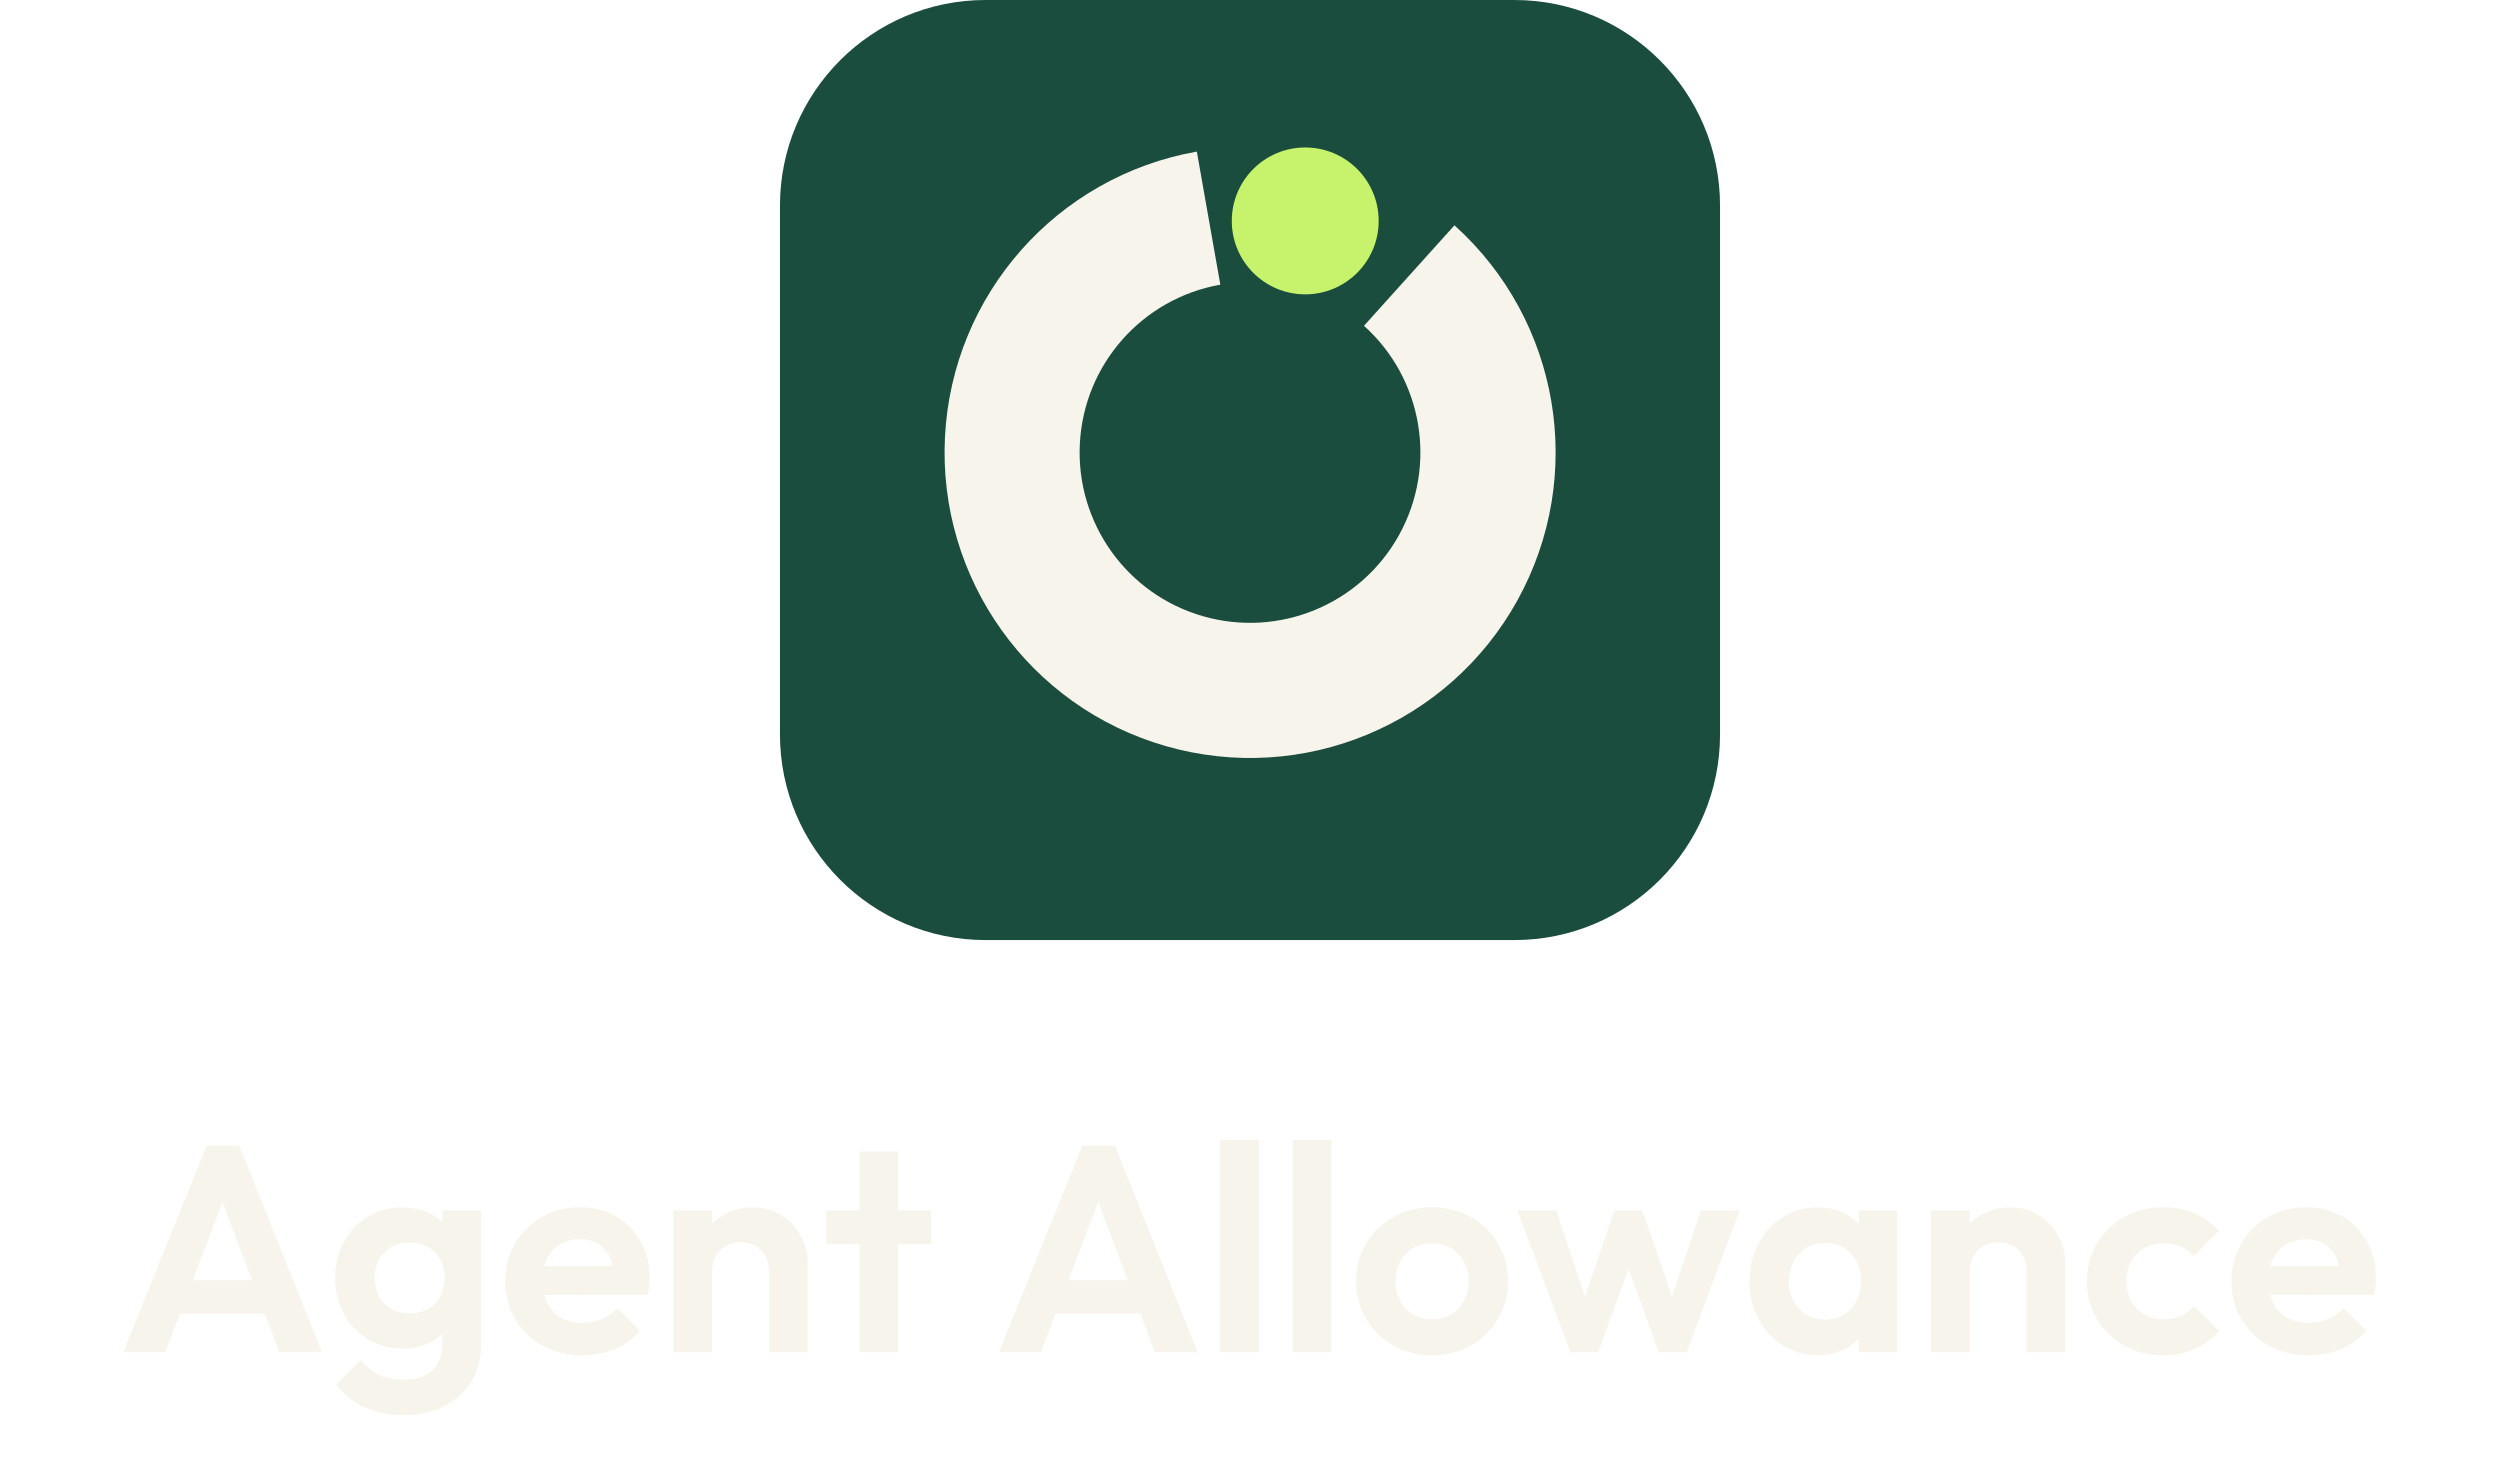
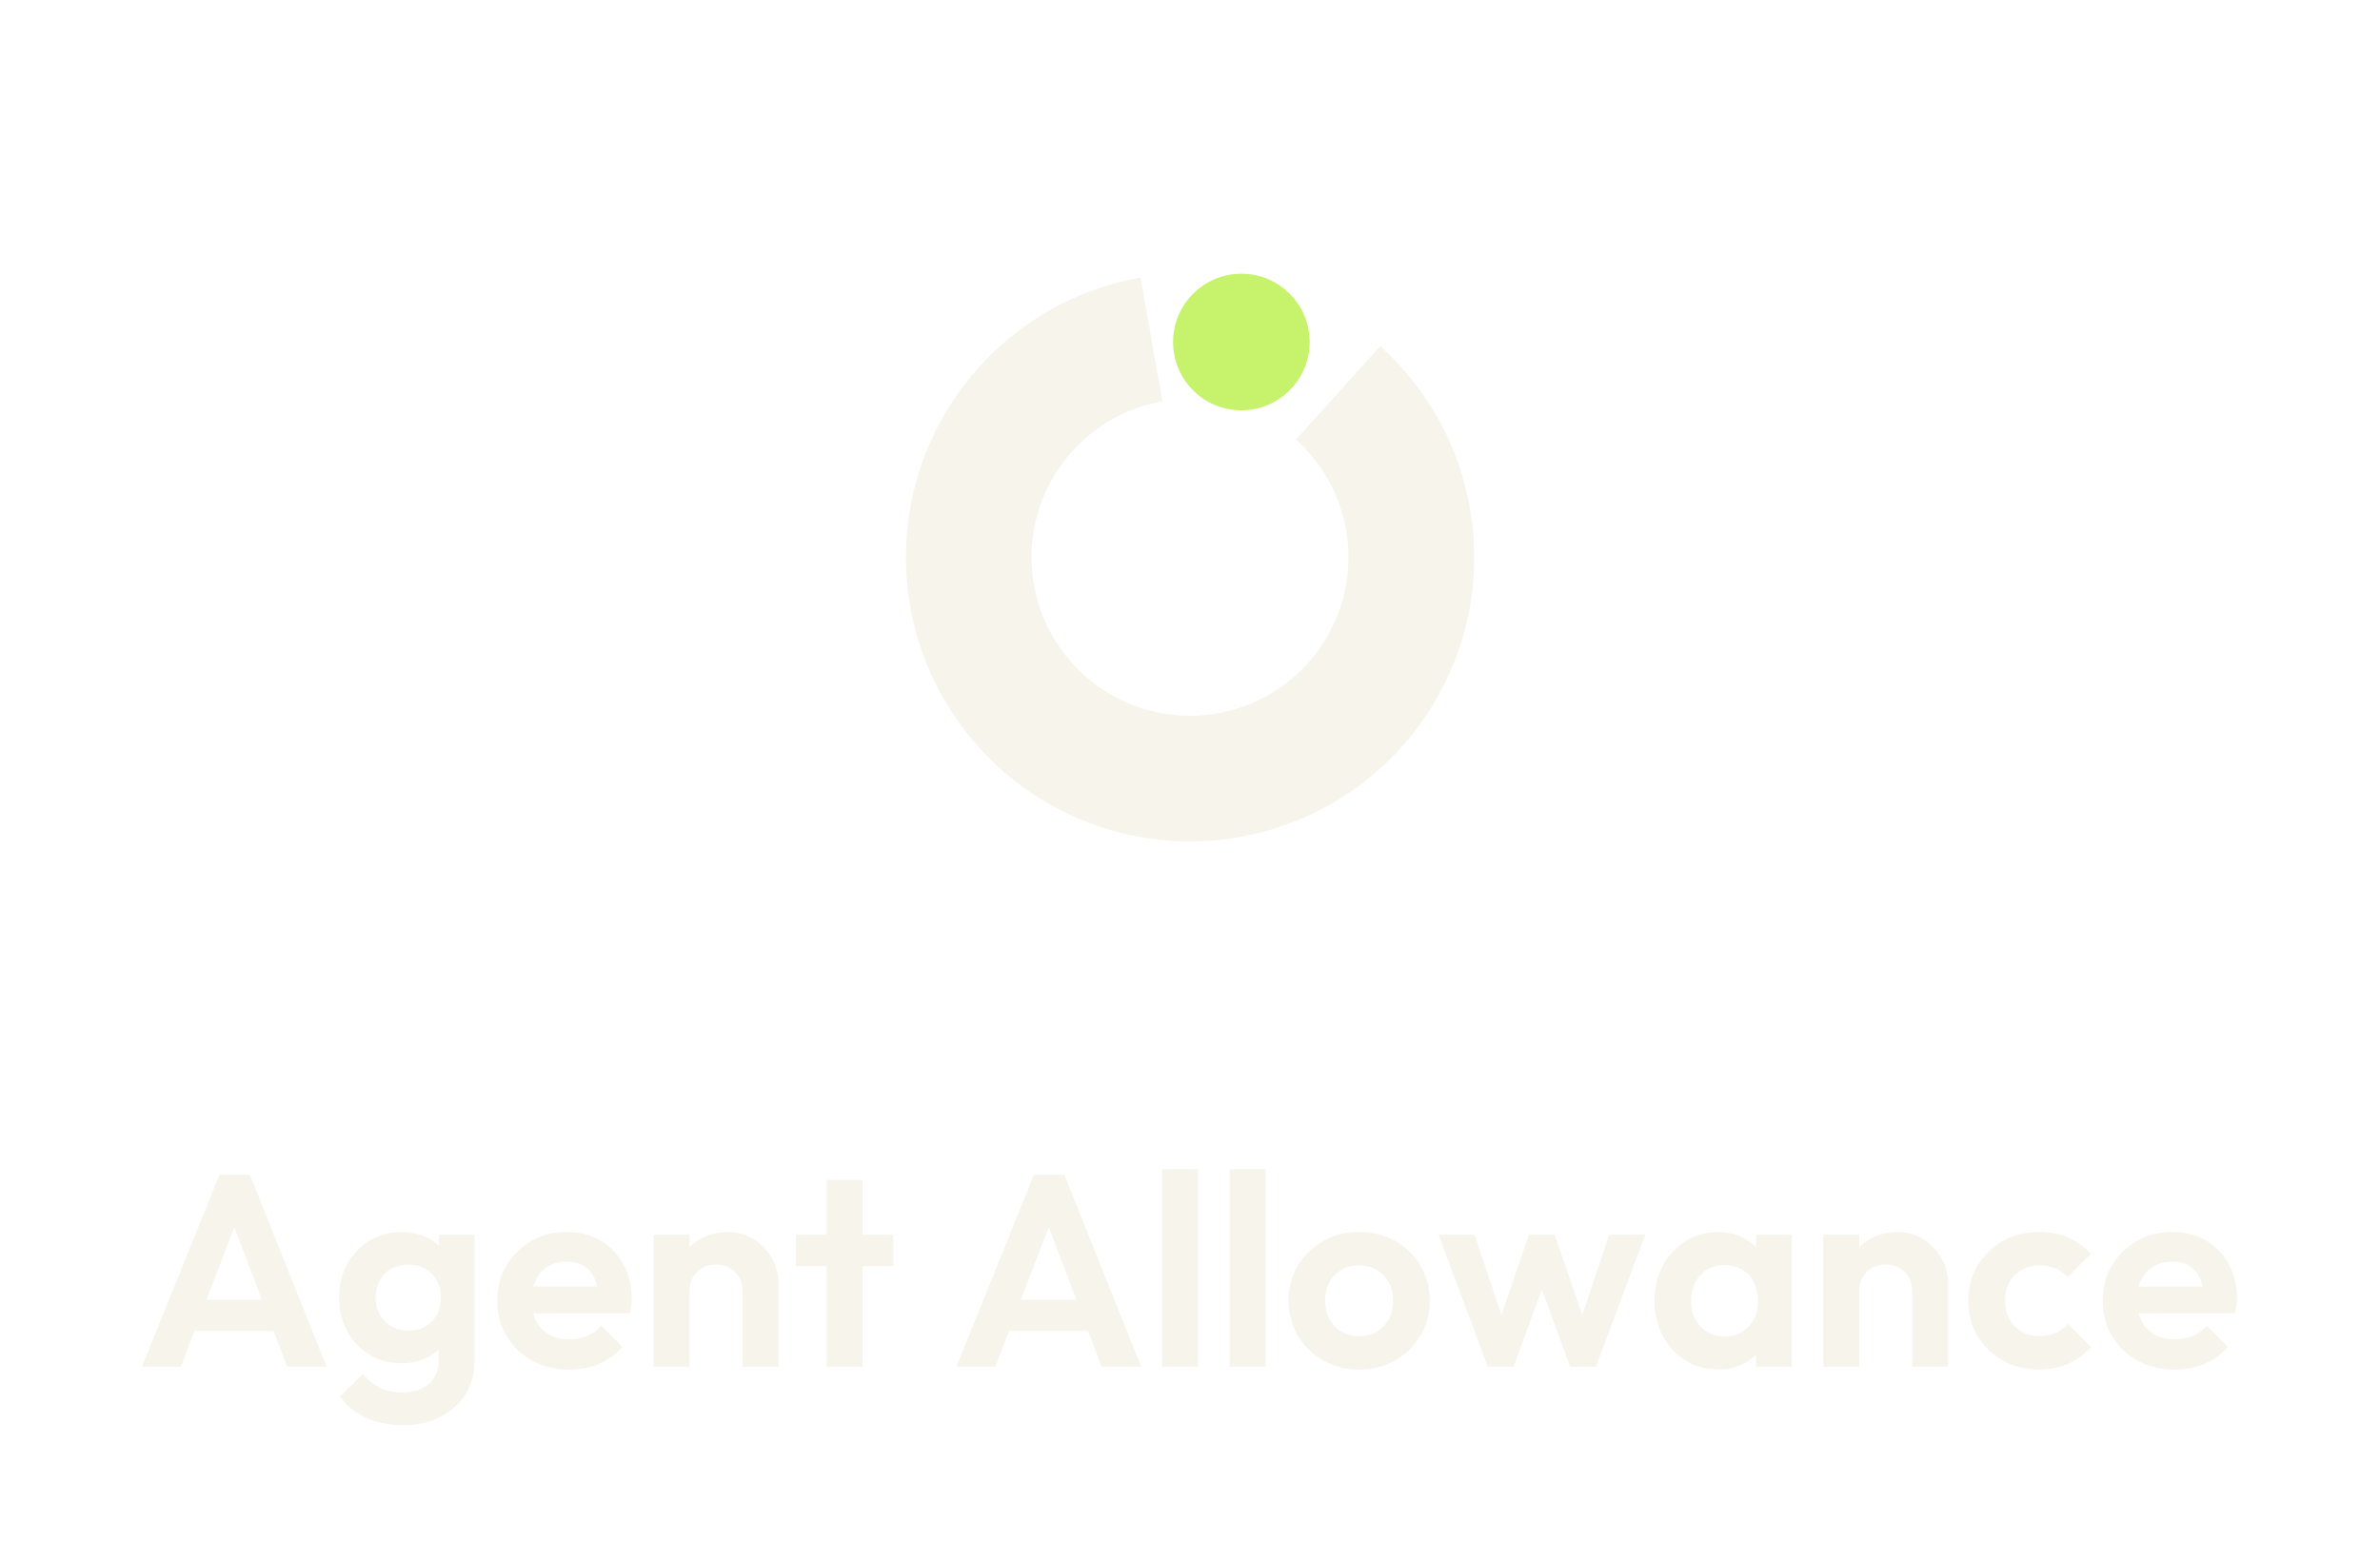
- <svg xmlns="http://www.w3.org/2000/svg" viewBox="0 0 170.2 100.1" role="img" aria-label="Agent Allowance">
-   <svg x="53.1" y="0" width="64" height="64" viewBox="0 0 32 32">
-     <rect width="32" height="32" rx="7" fill="#1B4D3E" />
+ <svg xmlns="http://www.w3.org/2000/svg" viewBox="0 0 174.22 114.34" role="img" aria-label="Agent Allowance">
+   <g transform="translate(55.11 10.00) scale(2.00)">
    <path d="M 22.96 7.67 A 10.40 10.40 0 1 1 14.19 5.16 L 14.99 9.69 A 5.80 5.80 0 1 0 19.88 11.09 Z" fill="#F7F4EC" />
-     <circle cx="17.88" cy="7.52" r="2.5" fill="#C6F36B" />
-   </svg>
-   <g fill="#F7F4EC" transform="translate(8.00 92.06)">
-     <path d="M19.5 0 303.25 703H414.25L695.75 0H550.75L333 576.5H382.5L162 0ZM170 131.25V245.25H547.75V131.25Z" transform="translate(0.00 0) scale(0.02 -0.02)" />
-     <path d="M260.25 -214Q182.5 -214 123.75 -186.5Q65 -159 30 -109L113 -26.25Q140.5 -59.5 175.25 -76.625Q210 -93.75 259 -93.75Q319.75 -93.75 355.125 -62.875Q390.5 -32 390.5 22.5V143.5L412.75 249.5L391.75 356V483H522V24.5Q522 -47.5 488.5 -100.875Q455 -154.25 396.0 -184.125Q337 -214 260.25 -214ZM254.25 12.5Q189 12.5 137.125 44.125Q85.25 75.75 55.625 130.75Q26 185.75 26 253.5Q26 321.5 55.625 375.625Q85.25 429.75 137.125 461.375Q189 493 254.25 493Q307.75 493 349.125 472.125Q390.5 451.25 414.625 414.375Q438.75 377.5 440.5 328.5V177Q438.75 128.75 414.25 91.5Q389.75 54.25 348.375 33.375Q307 12.5 254.25 12.5ZM279.75 132.25Q315.75 132.25 342.5 147.75Q369.25 163.25 383.875 190.375Q398.5 217.5 398.5 253Q398.5 288.5 383.875 315.625Q369.25 342.75 342.625 358.25Q316 373.75 280 373.75Q244.25 373.75 217.125 358.25Q190 342.75 175.0 315.5Q160 288.25 160 253Q160 218.75 175.0 191.125Q190 163.5 217.0 147.875Q244 132.25 279.75 132.25Z" transform="translate(14.30 0) scale(0.02 -0.02)" />
-     <path d="M288.75 -10.5Q213.25 -10.5 153.875 22.0Q94.5 54.5 60.25 111.875Q26 169.25 26 241.5Q26 313.5 59.625 370.375Q93.25 427.25 151.125 460.375Q209 493.5 280.25 493.5Q349.75 493.5 403.125 462.375Q456.5 431.25 487.0 376.75Q517.5 322.25 517.5 252.5Q517.5 239.75 516.0 226.25Q514.5 212.75 511 196L104.5 195.25V292.75L450 293.5L396.5 253.25Q395 296.25 381.375 325.125Q367.75 354 342.375 369.25Q317 384.5 279.75 384.5Q240.75 384.5 212.0 367.25Q183.25 350 167.625 318.625Q152 287.25 152 243.5Q152 199.5 168.625 167.125Q185.25 134.75 216.0 117.375Q246.75 100 288 100Q324.5 100 354.75 112.625Q385 125.25 407 150.25L484 72.75Q448.5 31.5 398.0 10.5Q347.5 -10.5 288.75 -10.5Z" transform="translate(25.88 0) scale(0.02 -0.02)" />
-     <path d="M382.5 0V276.75Q382.5 320 355.5 347.125Q328.5 374.25 286.434 374.25Q257.809 374.25 235.779 362.0Q213.75 349.75 201.375 327.625Q189 305.5 189 276.75L137.75 303.25Q137.75 359.5 162.375 402.125Q187 444.75 230.422 468.875Q273.844 493 328.797 493Q382.25 493 424.125 466.5Q466 440 490.0 397.25Q514 354.5 514 306V0ZM57.5 0V483H189V0Z" transform="translate(36.70 0) scale(0.02 -0.02)" />
-     <path d="M128.5 0V683.5H260V0ZM16 368V483H372.5V368Z" transform="translate(47.94 0) scale(0.02 -0.02)" />
-     <path d="M19.5 0 303.25 703H414.25L695.75 0H550.75L333 576.5H382.5L162 0ZM170 131.25V245.25H547.75V131.25Z" transform="translate(59.62 0) scale(0.02 -0.02)" />
-     <path d="M57.5 0V723H189V0Z" transform="translate(73.92 0) scale(0.02 -0.02)" />
-     <path d="M57.5 0V723H189V0Z" transform="translate(78.86 0) scale(0.02 -0.02)" />
-     <path d="M284.5 -10.5Q211.75 -10.5 153.125 23.0Q94.5 56.5 60.25 114.0Q26 171.5 26 242.5Q26 313.5 60.125 370.0Q94.25 426.5 152.875 460.0Q211.5 493.5 284.25 493.5Q357.75 493.5 416.25 460.375Q474.75 427.25 509.0 370.375Q543.25 313.5 543.25 242.5Q543.25 171.5 509.125 114.0Q475 56.5 416.5 23.0Q358 -10.5 284.5 -10.5ZM284.25 112Q321.25 112 349.5 128.5Q377.75 145 393.375 174.625Q409 204.25 409 242.25Q409 280.25 392.875 309.125Q376.75 338 349.0 354.5Q321.25 371 284.25 371Q248.25 371 220.0 354.375Q191.75 337.75 176.0 308.875Q160.25 280 160.25 242Q160.25 204.25 176.0 174.625Q191.75 145 220.0 128.5Q248.25 112 284.25 112Z" transform="translate(83.80 0) scale(0.02 -0.02)" />
-     <path d="M186.75 0 6.25 483H138.25L255.5 131.75L216.25 130.75L337.25 483H431.5L552.75 130.75L513.25 131.75L631 483H763L582.5 0H487.75L366.25 334H403.25L281 0Z" transform="translate(95.18 0) scale(0.02 -0.02)" />
-     <path d="M259.5 -10Q193.5 -10 140.875 23.0Q88.25 56 57.875 112.75Q27.5 169.5 27.5 240.75Q27.5 312.75 57.875 369.625Q88.25 426.5 140.875 459.75Q193.5 493 259.5 493Q311.5 493 352.5 471.75Q393.5 450.5 418.375 413.25Q443.25 376 445 328.5V154.5Q443.25 107 418.75 69.75Q394.25 32.5 352.875 11.25Q311.5 -10 259.5 -10ZM284 111Q339 111 372.75 147.625Q406.5 184.25 406.5 241.5Q406.5 280 391.25 309.375Q376 338.75 348.5 355.375Q321 372 284.25 372Q248.25 372 220.75 355.375Q193.25 338.75 177.375 309.25Q161.5 279.75 161.5 241.5Q161.5 203.25 177.25 173.75Q193 144.25 220.625 127.625Q248.25 111 284 111ZM399.75 0V129.75L420.75 247.5L399.75 364.25V483H530V0Z" transform="translate(110.56 0) scale(0.02 -0.02)" />
-     <path d="M382.5 0V276.75Q382.5 320 355.5 347.125Q328.5 374.25 286.434 374.25Q257.809 374.25 235.779 362.0Q213.75 349.75 201.375 327.625Q189 305.5 189 276.75L137.75 303.25Q137.75 359.5 162.375 402.125Q187 444.75 230.422 468.875Q273.844 493 328.797 493Q382.25 493 424.125 466.5Q466 440 490.0 397.25Q514 354.5 514 306V0ZM57.5 0V483H189V0Z" transform="translate(122.32 0) scale(0.02 -0.02)" />
-     <path d="M285.5 -10.5Q212.25 -10.5 153.125 22.5Q94 55.5 60.0 112.875Q26 170.25 26 241.25Q26 313.25 60.125 370.25Q94.25 427.25 153.5 460.375Q212.75 493.5 286.25 493.5Q342.75 493.5 390.75 472.875Q438.75 452.25 474.25 413L389.5 327.5Q370.5 349.25 344.375 360.125Q318.25 371 286.25 371Q249.5 371 221.0 354.5Q192.5 338 176.375 309.25Q160.25 280.5 160.25 241.75Q160.25 203.75 176.375 174.5Q192.5 145.25 221.125 128.625Q249.75 112 286.25 112Q319 112 345.375 123.375Q371.75 134.75 390.75 157L475.5 71.5Q439.25 31.5 391.125 10.5Q343 -10.5 285.5 -10.5Z" transform="translate(133.56 0) scale(0.02 -0.02)" />
-     <path d="M288.75 -10.5Q213.25 -10.5 153.875 22.0Q94.5 54.5 60.25 111.875Q26 169.25 26 241.5Q26 313.5 59.625 370.375Q93.25 427.25 151.125 460.375Q209 493.5 280.25 493.5Q349.75 493.5 403.125 462.375Q456.5 431.25 487.0 376.75Q517.5 322.25 517.5 252.5Q517.5 239.75 516.0 226.25Q514.5 212.75 511 196L104.5 195.25V292.75L450 293.5L396.5 253.25Q395 296.25 381.375 325.125Q367.75 354 342.375 369.25Q317 384.5 279.75 384.5Q240.75 384.5 212.0 367.25Q183.25 350 167.625 318.625Q152 287.25 152 243.5Q152 199.5 168.625 167.125Q185.25 134.75 216.0 117.375Q246.75 100 288 100Q324.5 100 354.75 112.625Q385 125.25 407 150.25L484 72.75Q448.5 31.5 398.0 10.5Q347.5 -10.5 288.75 -10.5Z" transform="translate(143.40 0) scale(0.02 -0.02)" />
+     <circle cx="17.88" cy="7.52" r="2.50" fill="#C6F36B" />
  </g>
+   <path d="M 10.39 100.06 L 16.07 86.00 L 18.29 86.00 L 23.91 100.06 L 21.02 100.06 L 16.66 88.53 L 17.65 88.53 L 13.24 100.06 Z M 13.40 97.44 L 13.40 95.16 L 20.95 95.16 L 20.95 97.44 Z" fill="#F7F4EC" />
+   <path d="M 29.51 104.34 Q 27.95 104.34 26.78 103.79 Q 25.60 103.24 24.90 102.24 L 26.56 100.59 Q 27.11 101.25 27.80 101.59 Q 28.50 101.94 29.48 101.94 Q 30.70 101.94 31.40 101.32 Q 32.11 100.70 32.11 99.61 L 32.11 97.19 L 32.55 95.07 L 32.13 92.94 L 32.13 90.40 L 34.74 90.40 L 34.74 99.57 Q 34.74 101.01 34.07 102.08 Q 33.40 103.14 32.22 103.74 Q 31.04 104.34 29.51 104.34 Z M 29.39 99.81 Q 28.08 99.81 27.04 99.18 Q 26.01 98.55 25.41 97.45 Q 24.82 96.34 24.82 94.99 Q 24.82 93.63 25.41 92.55 Q 26.01 91.47 27.04 90.83 Q 28.08 90.20 29.39 90.20 Q 30.46 90.20 31.28 90.62 Q 32.11 91.03 32.59 91.77 Q 33.08 92.51 33.11 93.49 L 33.11 96.52 Q 33.08 97.48 32.59 98.23 Q 32.09 98.98 31.27 99.39 Q 30.44 99.81 29.39 99.81 Z M 29.89 97.42 Q 30.62 97.42 31.15 97.11 Q 31.69 96.80 31.98 96.25 Q 32.27 95.71 32.27 95.00 Q 32.27 94.29 31.98 93.75 Q 31.69 93.20 31.15 92.89 Q 30.62 92.59 29.90 92.59 Q 29.19 92.59 28.64 92.89 Q 28.10 93.20 27.80 93.75 Q 27.50 94.30 27.50 95.00 Q 27.50 95.69 27.80 96.24 Q 28.10 96.79 28.64 97.10 Q 29.18 97.42 29.89 97.42 Z" fill="#F7F4EC" />
+   <path d="M 41.66 100.27 Q 40.15 100.27 38.96 99.62 Q 37.77 98.97 37.09 97.82 Q 36.40 96.67 36.40 95.23 Q 36.40 93.79 37.07 92.65 Q 37.75 91.52 38.90 90.85 Q 40.06 90.19 41.48 90.19 Q 42.88 90.19 43.94 90.81 Q 45.01 91.44 45.62 92.53 Q 46.23 93.62 46.23 95.01 Q 46.23 95.27 46.20 95.53 Q 46.17 95.81 46.10 96.14 L 37.97 96.16 L 37.97 94.20 L 44.88 94.19 L 43.81 95.00 Q 43.78 94.14 43.51 93.56 Q 43.23 92.98 42.73 92.67 Q 42.22 92.37 41.48 92.37 Q 40.70 92.37 40.12 92.72 Q 39.55 93.06 39.23 93.69 Q 38.92 94.31 38.92 95.19 Q 38.92 96.07 39.25 96.72 Q 39.59 97.37 40.20 97.71 Q 40.82 98.06 41.64 98.06 Q 42.37 98.06 42.98 97.81 Q 43.58 97.56 44.02 97.06 L 45.56 98.61 Q 44.85 99.43 43.84 99.85 Q 42.83 100.27 41.66 100.27 Z" fill="#F7F4EC" />
+   <path d="M 54.35 100.06 L 54.35 94.53 Q 54.35 93.66 53.81 93.12 Q 53.27 92.58 52.43 92.58 Q 51.86 92.58 51.42 92.82 Q 50.98 93.06 50.73 93.51 Q 50.48 93.95 50.48 94.53 L 49.46 94.00 Q 49.46 92.87 49.95 92.02 Q 50.44 91.17 51.31 90.68 Q 52.18 90.20 53.28 90.20 Q 54.35 90.20 55.18 90.73 Q 56.02 91.26 56.50 92.12 Q 56.98 92.97 56.98 93.94 L 56.98 100.06 Z M 47.85 100.06 L 47.85 90.40 L 50.48 90.40 L 50.48 100.06 Z" fill="#F7F4EC" />
+   <path d="M 60.51 100.06 L 60.51 86.39 L 63.14 86.39 L 63.14 100.06 Z M 58.26 92.70 L 58.26 90.40 L 65.39 90.40 L 65.39 92.70 Z" fill="#F7F4EC" />
+   <path d="M 70.01 100.06 L 75.69 86.00 L 77.91 86.00 L 83.54 100.06 L 80.64 100.06 L 76.28 88.53 L 77.27 88.53 L 72.86 100.06 Z M 73.02 97.44 L 73.02 95.16 L 80.58 95.16 L 80.58 97.44 Z" fill="#F7F4EC" />
+   <path d="M 85.07 100.06 L 85.07 85.60 L 87.70 85.60 L 87.70 100.06 Z" fill="#F7F4EC" />
+   <path d="M 90.01 100.06 L 90.01 85.60 L 92.64 85.60 L 92.64 100.06 Z" fill="#F7F4EC" />
+   <path d="M 99.49 100.27 Q 98.03 100.27 96.86 99.60 Q 95.69 98.93 95.00 97.78 Q 94.32 96.63 94.32 95.21 Q 94.32 93.79 95.00 92.66 Q 95.69 91.53 96.86 90.86 Q 98.03 90.19 99.48 90.19 Q 100.95 90.19 102.12 90.85 Q 103.30 91.52 103.98 92.65 Q 104.66 93.79 104.66 95.21 Q 104.66 96.63 103.98 97.78 Q 103.30 98.93 102.13 99.60 Q 100.96 100.27 99.49 100.27 Z M 99.48 97.82 Q 100.22 97.82 100.79 97.49 Q 101.35 97.16 101.67 96.57 Q 101.98 95.98 101.98 95.22 Q 101.98 94.45 101.66 93.88 Q 101.33 93.30 100.78 92.97 Q 100.22 92.64 99.48 92.64 Q 98.77 92.64 98.20 92.97 Q 97.63 93.31 97.32 93.88 Q 97.00 94.46 97.00 95.22 Q 97.00 95.98 97.32 96.57 Q 97.63 97.16 98.20 97.49 Q 98.77 97.82 99.48 97.82 Z" fill="#F7F4EC" />
+   <path d="M 108.91 100.06 L 105.30 90.40 L 107.94 90.40 L 110.29 97.42 L 109.50 97.45 L 111.92 90.40 L 113.81 90.40 L 116.23 97.45 L 115.44 97.42 L 117.80 90.40 L 120.44 90.40 L 116.83 100.06 L 114.93 100.06 L 112.50 93.38 L 113.24 93.38 L 110.80 100.06 Z" fill="#F7F4EC" />
+   <path d="M 125.75 100.26 Q 124.43 100.26 123.38 99.60 Q 122.32 98.94 121.72 97.81 Q 121.11 96.67 121.11 95.25 Q 121.11 93.81 121.72 92.67 Q 122.32 91.53 123.38 90.87 Q 124.43 90.20 125.75 90.20 Q 126.79 90.20 127.61 90.62 Q 128.43 91.05 128.93 91.80 Q 129.42 92.54 129.46 93.49 L 129.46 96.97 Q 129.42 97.92 128.94 98.67 Q 128.44 99.41 127.62 99.84 Q 126.79 100.26 125.75 100.26 Z M 126.24 97.84 Q 127.34 97.84 128.01 97.11 Q 128.69 96.38 128.69 95.23 Q 128.69 94.46 128.38 93.87 Q 128.08 93.28 127.53 92.95 Q 126.98 92.62 126.24 92.62 Q 125.52 92.62 124.97 92.95 Q 124.42 93.28 124.11 93.88 Q 123.79 94.47 123.79 95.23 Q 123.79 96.00 124.10 96.59 Q 124.42 97.17 124.97 97.51 Q 125.52 97.84 126.24 97.84 Z M 128.55 100.06 L 128.55 97.47 L 128.97 95.11 L 128.55 92.78 L 128.55 90.40 L 131.16 90.40 L 131.16 100.06 Z" fill="#F7F4EC" />
+   <path d="M 139.97 100.06 L 139.97 94.53 Q 139.97 93.66 139.43 93.12 Q 138.89 92.58 138.05 92.58 Q 137.48 92.58 137.04 92.82 Q 136.59 93.06 136.35 93.51 Q 136.10 93.95 136.10 94.53 L 135.07 94.00 Q 135.07 92.87 135.57 92.02 Q 136.06 91.17 136.93 90.68 Q 137.80 90.20 138.90 90.20 Q 139.97 90.20 140.80 90.73 Q 141.64 91.26 142.12 92.12 Q 142.60 92.97 142.60 93.94 L 142.60 100.06 Z M 133.47 100.06 L 133.47 90.40 L 136.10 90.40 L 136.10 100.06 Z" fill="#F7F4EC" />
+   <path d="M 149.27 100.27 Q 147.81 100.27 146.62 99.61 Q 145.44 98.95 144.76 97.80 Q 144.08 96.66 144.08 95.23 Q 144.08 93.80 144.76 92.66 Q 145.44 91.52 146.63 90.85 Q 147.81 90.19 149.28 90.19 Q 150.41 90.19 151.38 90.60 Q 152.34 91.02 153.05 91.80 L 151.35 93.51 Q 150.97 93.08 150.45 92.86 Q 149.93 92.64 149.28 92.64 Q 148.55 92.64 147.98 92.97 Q 147.41 93.30 147.09 93.88 Q 146.77 94.45 146.77 95.23 Q 146.77 95.98 147.09 96.57 Q 147.41 97.16 147.98 97.49 Q 148.56 97.82 149.28 97.82 Q 149.94 97.82 150.47 97.59 Q 151.00 97.37 151.38 96.92 L 153.07 98.63 Q 152.34 99.43 151.38 99.85 Q 150.42 100.27 149.27 100.27 Z" fill="#F7F4EC" />
+   <path d="M 159.18 100.27 Q 157.66 100.27 156.48 99.62 Q 155.29 98.97 154.61 97.82 Q 153.92 96.67 153.92 95.23 Q 153.92 93.79 154.59 92.65 Q 155.27 91.52 156.42 90.85 Q 157.58 90.19 159.00 90.19 Q 160.40 90.19 161.46 90.81 Q 162.53 91.44 163.14 92.53 Q 163.75 93.62 163.75 95.01 Q 163.75 95.27 163.72 95.53 Q 163.69 95.81 163.62 96.14 L 155.49 96.16 L 155.49 94.20 L 162.40 94.19 L 161.33 95.00 Q 161.30 94.14 161.03 93.56 Q 160.75 92.98 160.25 92.67 Q 159.74 92.37 159.00 92.37 Q 158.22 92.37 157.64 92.72 Q 157.06 93.06 156.75 93.69 Q 156.44 94.31 156.44 95.19 Q 156.44 96.07 156.77 96.72 Q 157.11 97.37 157.72 97.71 Q 158.34 98.06 159.16 98.06 Q 159.89 98.06 160.50 97.81 Q 161.10 97.56 161.54 97.06 L 163.08 98.61 Q 162.37 99.43 161.36 99.85 Q 160.35 100.27 159.18 100.27 Z" fill="#F7F4EC" />
</svg>
